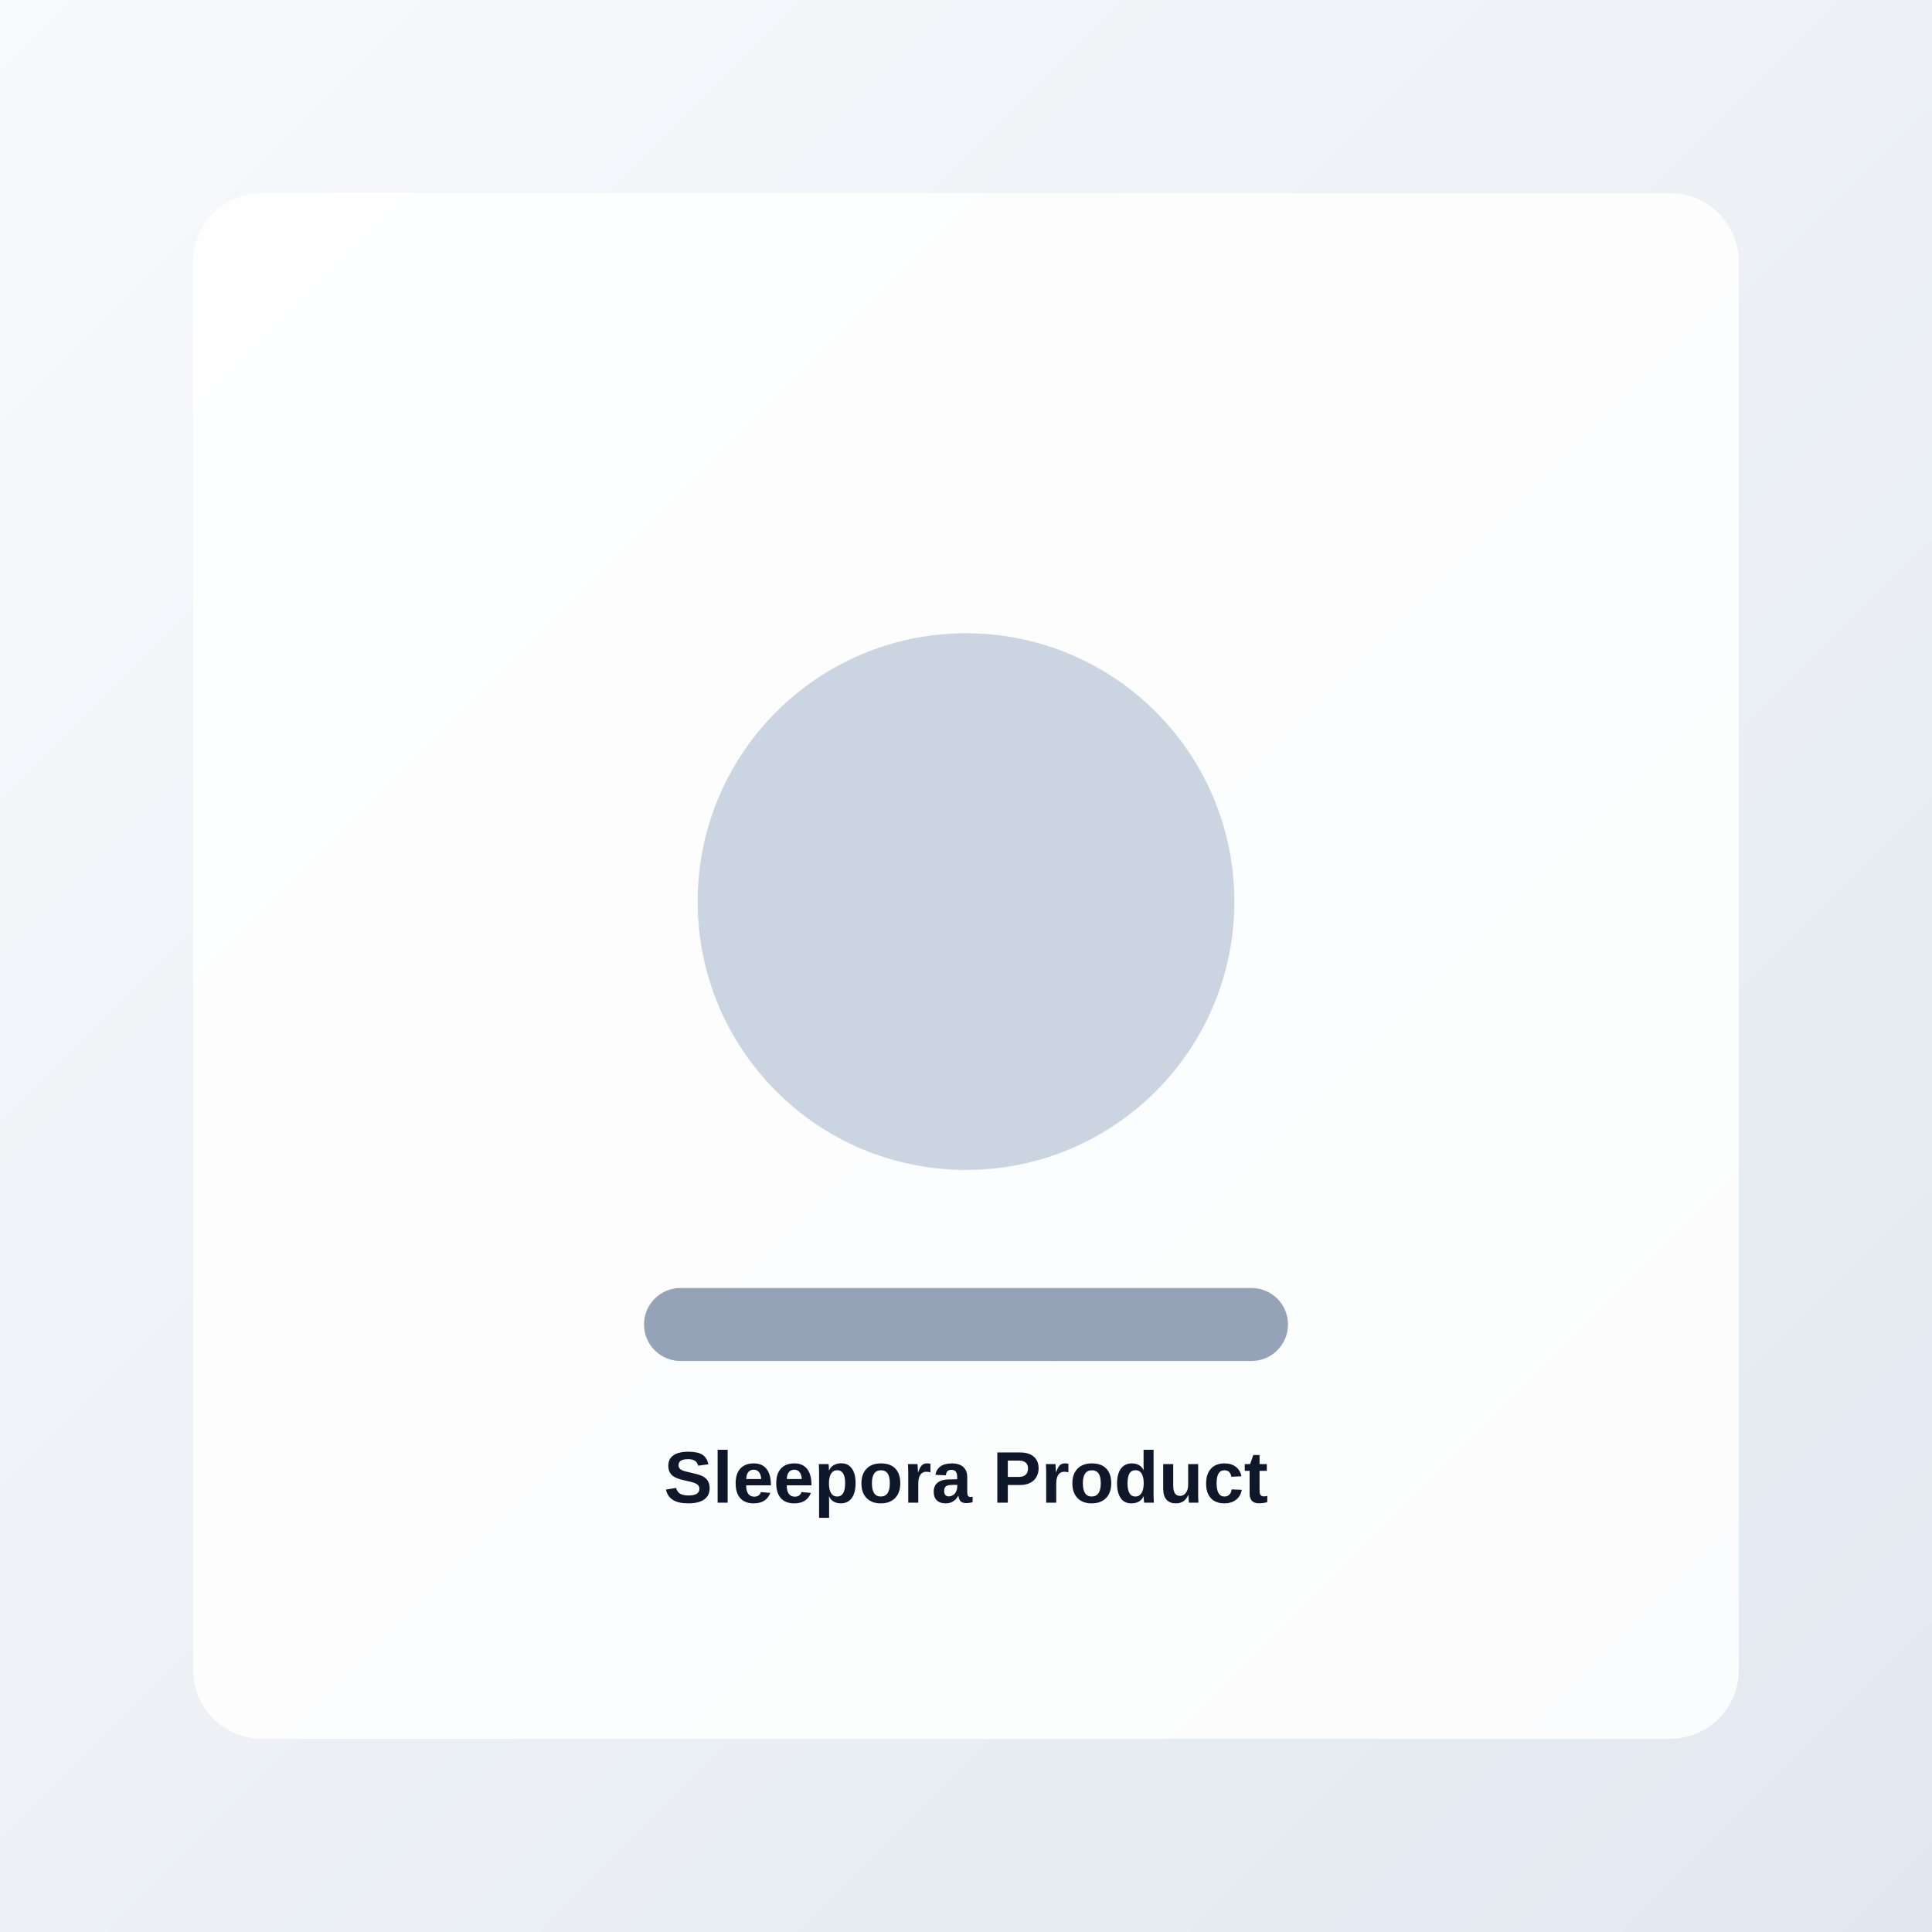
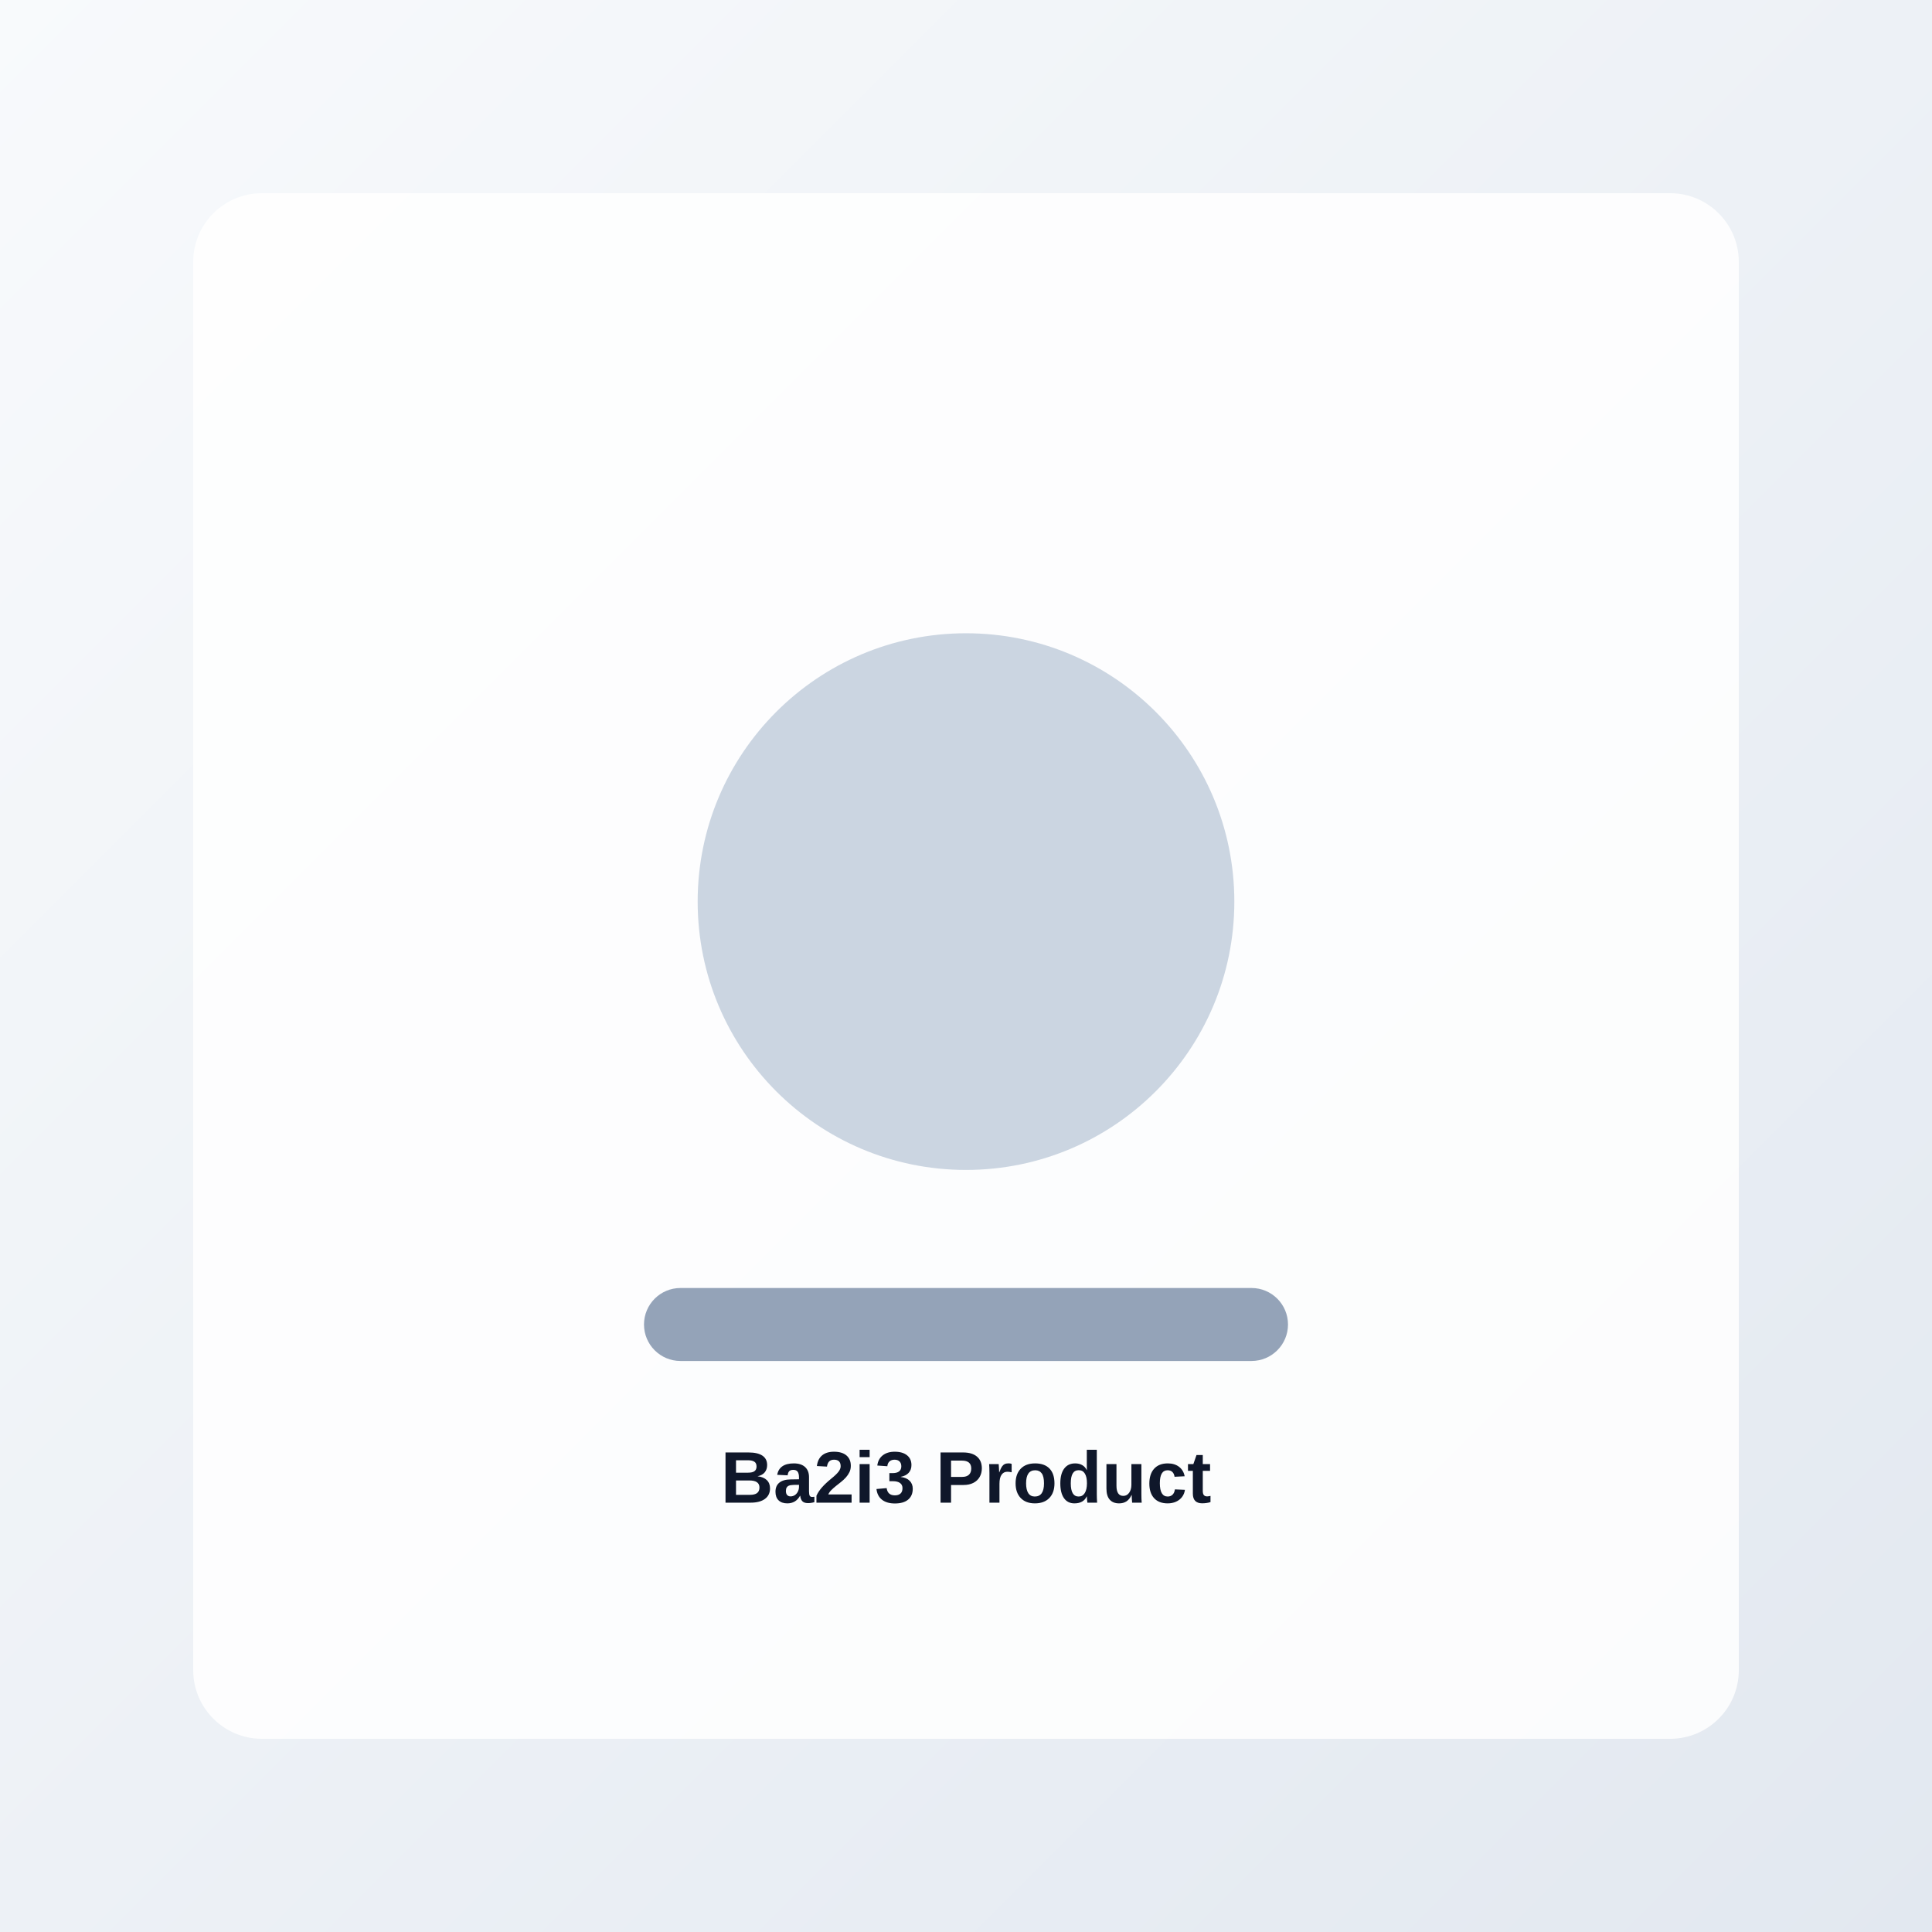
- <svg xmlns="http://www.w3.org/2000/svg" viewBox="0 0 900 900" role="img" aria-label="Sleepora product placeholder">
+ <svg xmlns="http://www.w3.org/2000/svg" viewBox="0 0 900 900" role="img" aria-label="Ba2i3 product placeholder">
  <defs>
    <linearGradient id="bg" x1="0" y1="0" x2="1" y2="1">
      <stop offset="0%" stop-color="#f8fafc" />
      <stop offset="100%" stop-color="#e2e8f0" />
    </linearGradient>
  </defs>
  <rect width="900" height="900" fill="url(#bg)" />
  <rect x="90" y="90" width="720" height="720" rx="32" fill="#ffffff" opacity="0.86" />
  <circle cx="450" cy="420" r="125" fill="#cbd5e1" />
  <rect x="300" y="600" width="300" height="34" rx="17" fill="#94a3b8" />
  <text x="450" y="700" text-anchor="middle" font-family="Arial, sans-serif" font-size="34" fill="#0f172a" font-weight="700">
-     Sleepora Product
+     Ba2i3 Product
  </text>
</svg>
